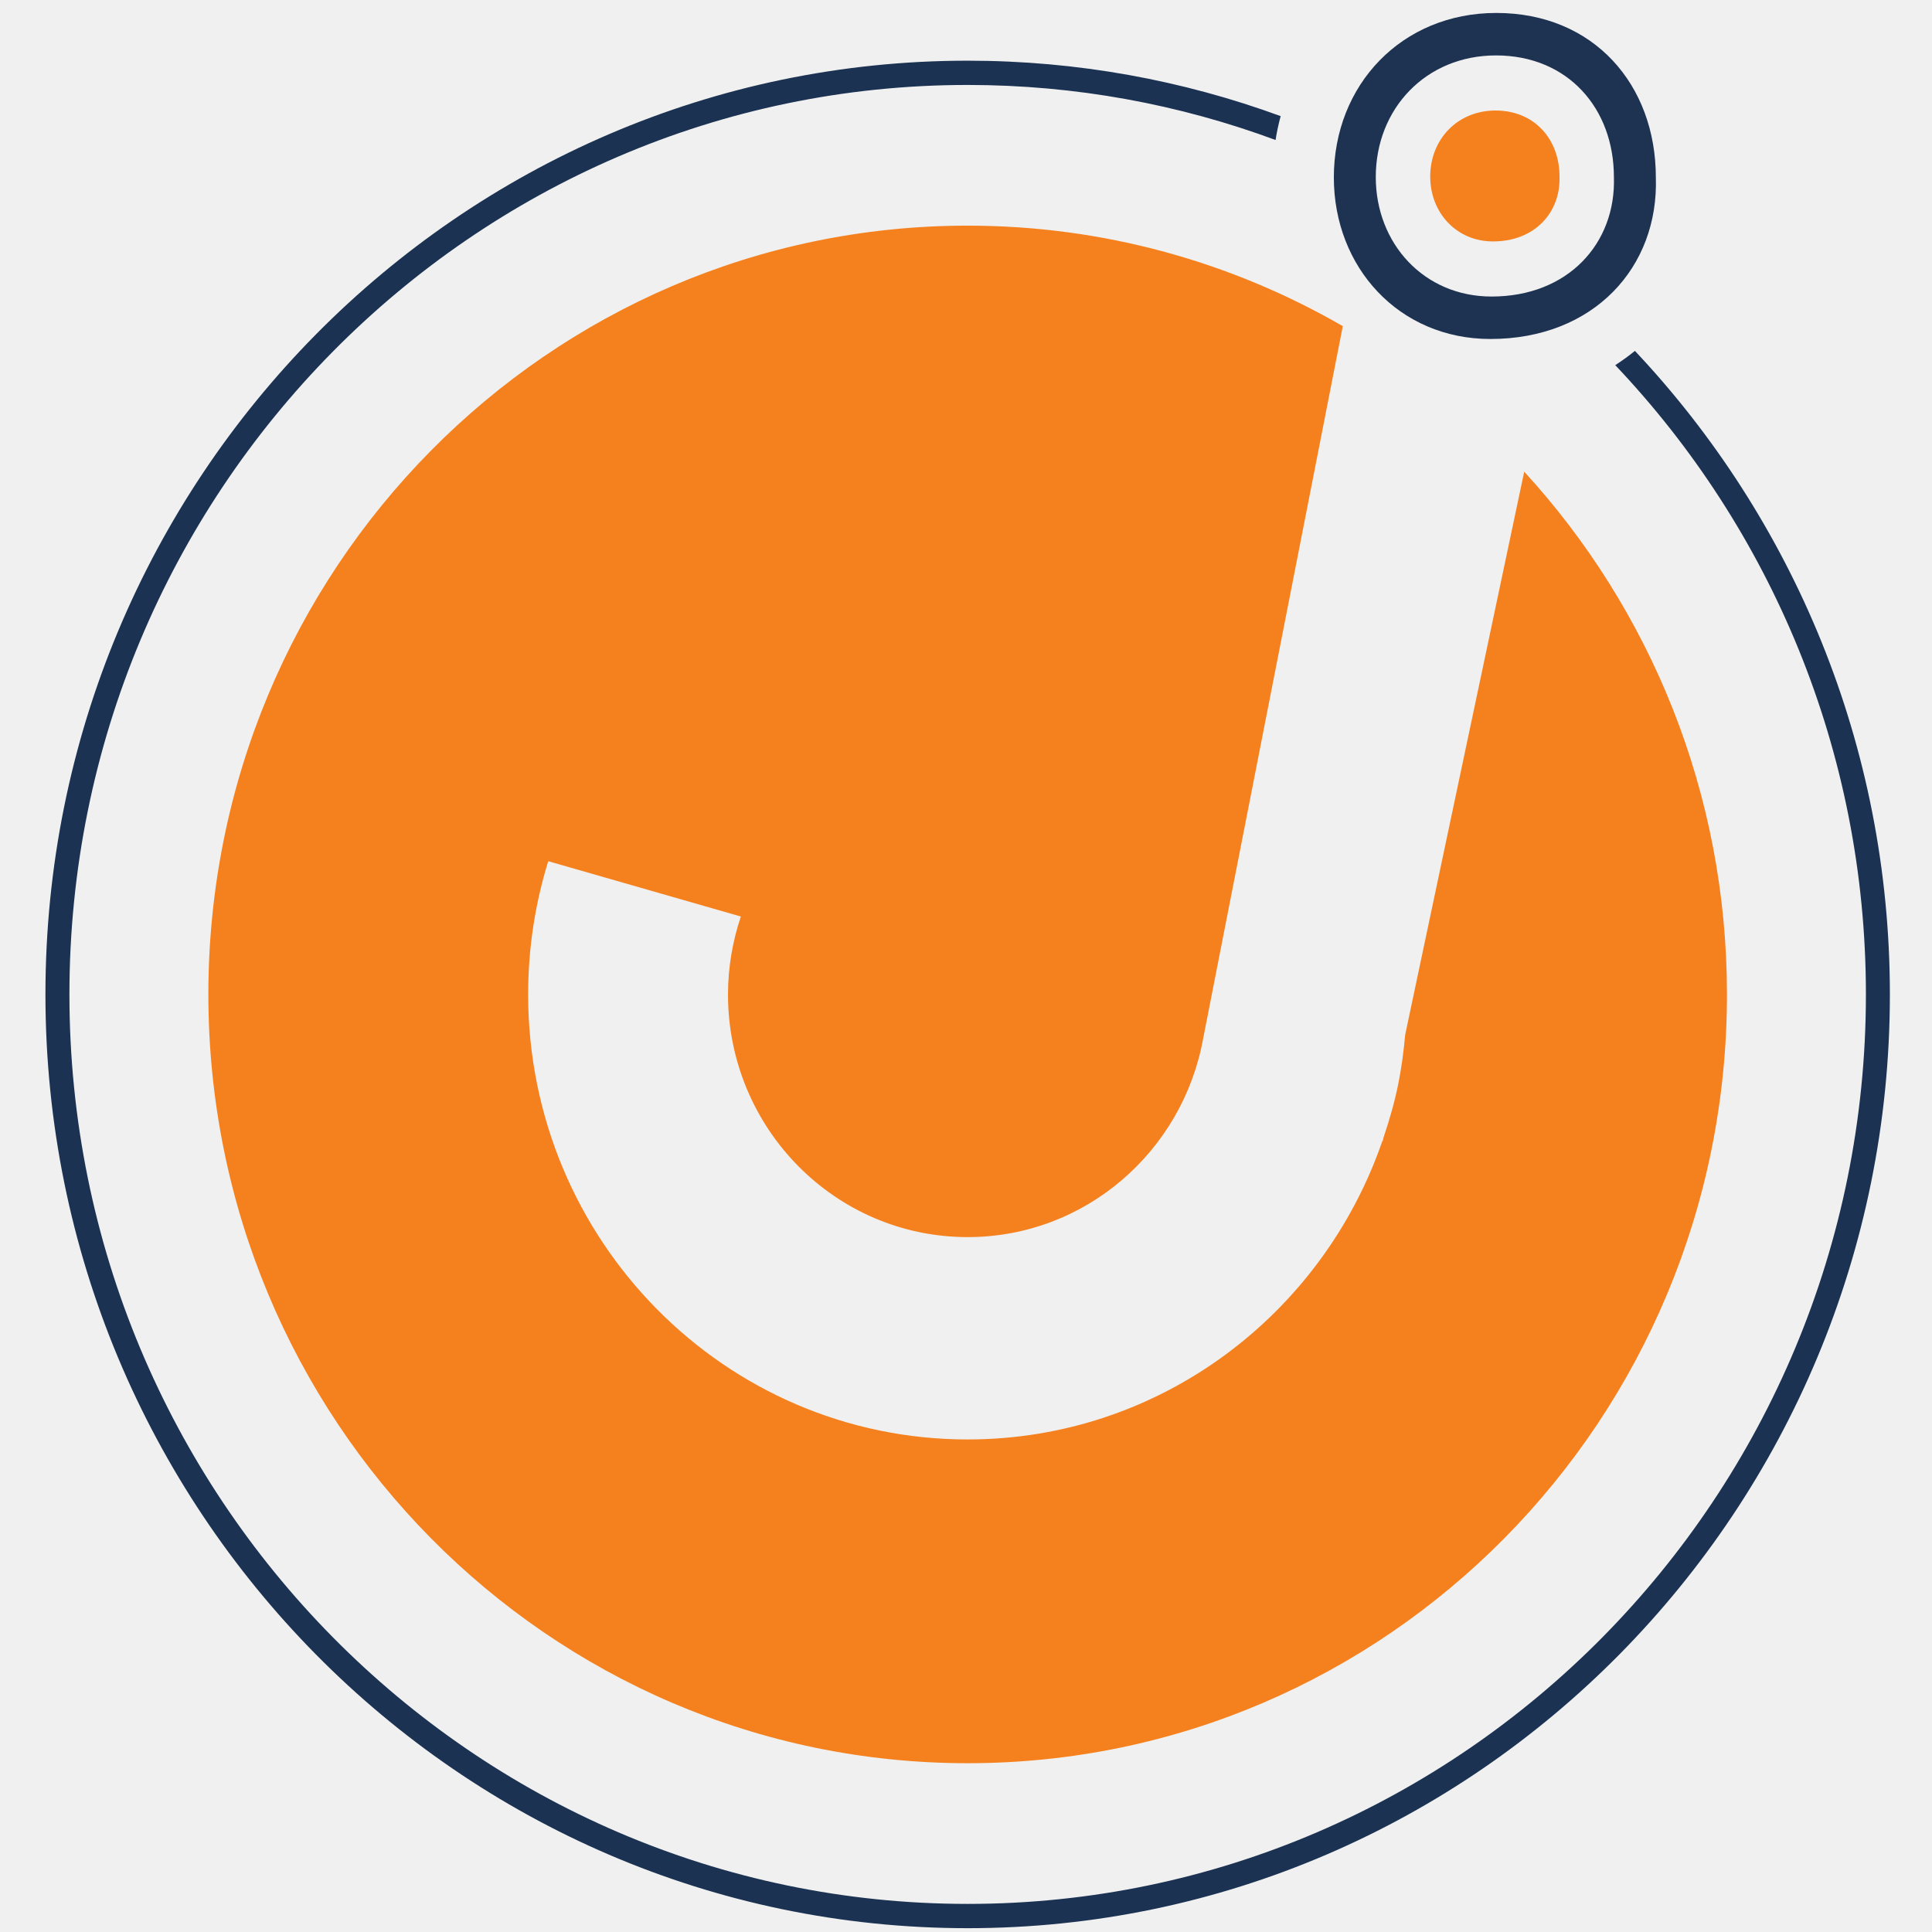
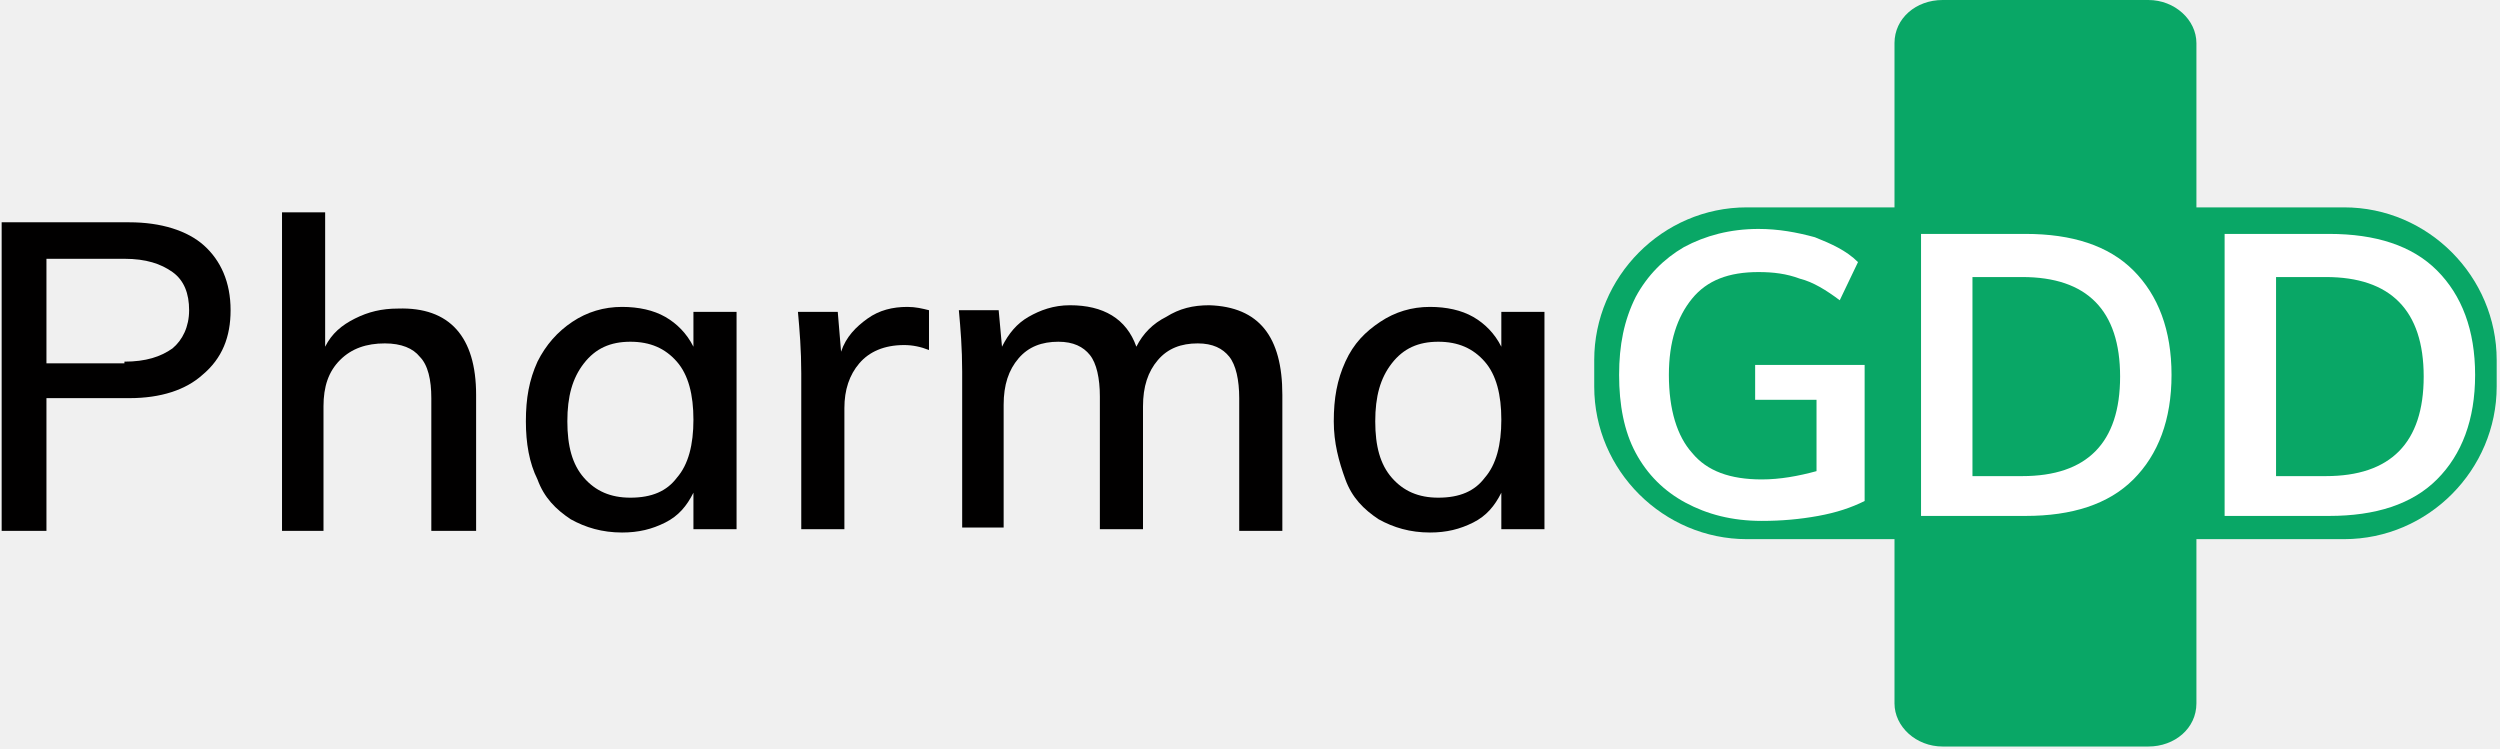
- <svg xmlns="http://www.w3.org/2000/svg" width="256" height="256" id="svg3338" version="1.1">
-   <defs id="defs3340" />
-   <g id="layer1" transform="translate(-45.79196,68.33641)">
-     <g id="g3069" transform="matrix(2.567425,0,0,-2.599524,243.9486,-53.69262)">
-       <path d="m 0,0 c -1.959,0 -3.367,-1.47 -3.367,-3.366 0,-1.838 1.347,-3.307 3.244,-3.307 2.143,0 3.489,1.469 3.429,3.307 C 3.306,-1.47 2.02,0 0,0" style="fill:#f5811e;fill-opacity:1;fill-rule:nonzero;stroke:none" id="path3071" />
-     </g>
-     <g id="g3073" transform="matrix(2.567425,0,0,-2.599524,243.432,-29.04418)">
-       <path d="m 0,0 c -3.494,0 -5.976,2.708 -5.976,6.089 0,3.494 2.594,6.201 6.202,6.201 3.72,0 6.088,-2.707 6.088,-6.201 C 6.425,2.708 3.946,0 0,0 m 0.245,14.455 c -4.879,0 -8.385,-3.66 -8.385,-8.385 0,-4.574 3.354,-8.234 8.079,-8.234 5.337,0 8.692,3.66 8.54,8.234 0,4.725 -3.203,8.385 -8.234,8.385" style="fill:#1e3352;fill-opacity:1;fill-rule:nonzero;stroke:none" id="path3075" />
-     </g>
-     <g id="g3077" transform="matrix(2.567425,0,0,-2.599524,247.7584,-5.836152)">
-       <path d="m 0,0 -6.145,-28.711 c -0.077,-0.849 -0.189,-1.688 -0.357,-2.507 -0.192,-0.942 -0.462,-1.852 -0.767,-2.745 l -0.033,-0.157 -0.017,0.009 c -3.089,-8.855 -11.495,-15.219 -21.405,-15.219 -12.527,0 -22.683,10.155 -22.683,22.684 0,2.366 0.365,4.646 1.037,6.791 l 9.941,-2.82 c -0.424,-1.248 -0.664,-2.58 -0.664,-3.971 0,-6.832 5.538,-12.37 12.369,-12.37 6.067,0 11.104,4.372 12.157,10.134 l 7.204,36.301 c -5.712,3.254 -12.316,5.122 -19.361,5.122 -21.642,0 -39.187,-17.546 -39.187,-39.187 0,-21.644 17.545,-39.187 39.187,-39.187 21.643,0 39.188,17.543 39.188,39.187 C 10.464,-16.354 6.489,-6.993 0,0" style="fill:#f5811e;fill-opacity:1;fill-rule:nonzero;stroke:none" id="path3079" />
-     </g>
-     <g id="g3081" transform="matrix(2.567425,0,0,-2.599524,262.4258,-21.84324)">
-       <path d="m 0,0 c -0.323,-0.262 -0.664,-0.502 -1.014,-0.728 8.002,-8.335 12.936,-19.637 12.936,-32.076 0,-25.562 -20.797,-46.358 -46.359,-46.358 -25.562,0 -46.358,20.796 -46.358,46.358 0,25.562 20.796,46.359 46.358,46.359 5.58,0 10.932,-0.992 15.891,-2.806 0.066,0.413 0.154,0.819 0.263,1.217 -5.047,1.826 -10.485,2.826 -16.154,2.826 -26.244,0 -47.596,-21.351 -47.596,-47.596 0,-26.245 21.352,-47.596 47.596,-47.596 26.244,0 47.596,21.351 47.596,47.596 C 13.159,-20.096 8.144,-8.543 0,0" style="fill:#1b3252;fill-opacity:1;fill-rule:nonzero;stroke:none" id="path3083" />
-     </g>
+ <svg xmlns="http://www.w3.org/2000/svg" version="1.1" id="Calque_1" x="0px" y="0px" viewBox="0 0 150.7 45.1" style="enable-background:new 0 0 150.7 45.1;" xml:space="preserve">
+   <style type="text/css">
+ 	.st0{fill:#09A766;}
+ 	.st1{fill:#010000;}
+ 	.st2{fill:#FFFFFF;}
+ </style>
+   <path class="st0" d="M141.3,12.5h-8.9l0-9.9c0-1.4-1.3-2.6-2.9-2.6h-12.4c-1.6,0-2.9,1.1-2.9,2.6l0,9.9h-8.9c-5.1,0-9.2,4.2-9.2,9.2  v1.6c0,5.1,4.2,9.2,9.2,9.2h8.9l0,9.9c0,1.4,1.3,2.6,2.9,2.6h12.4c1.6,0,2.9-1.1,2.9-2.6l0-9.9h8.9c5.1,0,9.2-4.2,9.2-9.2v-1.6  C150.5,16.7,146.4,12.5,141.3,12.5z" />
+   <g>
+     <path class="st1" d="M0.1,13.4h7.7c1.9,0,3.5,0.5,4.5,1.4s1.6,2.2,1.6,3.9c0,1.6-0.5,2.9-1.7,3.9C11.2,23.5,9.7,24,7.8,24h-5v8H0.1   V13.4z M7.5,21.8c1.3,0,2.2-0.3,2.9-0.8c0.6-0.5,1-1.3,1-2.3c0-1-0.3-1.8-1-2.3c-0.7-0.5-1.6-0.8-2.9-0.8H2.8v6.3H7.5z" />
+     <path class="st1" d="M28.7,23.8v8.2H26v-8c0-1.1-0.2-2-0.7-2.5c-0.4-0.5-1.1-0.8-2.1-0.8c-1.1,0-2,0.3-2.7,1c-0.7,0.7-1,1.6-1,2.8   v7.5H17V12.8h2.6v8.1c0.4-0.8,1-1.3,1.8-1.7c0.8-0.4,1.6-0.6,2.6-0.6C27.1,18.5,28.7,20.3,28.7,23.8z" />
+     <path class="st1" d="M44.4,18.8v13.1h-2.6v-2.2c-0.4,0.8-0.9,1.4-1.7,1.8c-0.8,0.4-1.6,0.6-2.6,0.6c-1.2,0-2.2-0.3-3.1-0.8   c-0.9-0.6-1.6-1.3-2-2.4c-0.5-1-0.7-2.2-0.7-3.5c0-1.4,0.2-2.5,0.7-3.6c0.5-1,1.2-1.8,2.1-2.4c0.9-0.6,1.9-0.9,3-0.9   c1,0,1.9,0.2,2.6,0.6c0.7,0.4,1.3,1,1.7,1.8v-2.1H44.4z M40.8,28.8c0.7-0.8,1-2,1-3.5c0-1.5-0.3-2.7-1-3.5s-1.6-1.2-2.8-1.2   c-1.2,0-2.1,0.4-2.8,1.3s-1,2-1,3.5c0,1.5,0.3,2.6,1,3.4c0.7,0.8,1.6,1.2,2.8,1.2C39.3,30,40.2,29.6,40.8,28.8z" />
+     <path class="st1" d="M56,18.7L56,21.1c-0.5-0.2-1-0.3-1.5-0.3c-1.2,0-2.1,0.4-2.7,1.1c-0.6,0.7-0.9,1.6-0.9,2.7v7.3h-2.6v-9.4   c0-1.4-0.1-2.6-0.2-3.7h2.4l0.2,2.4c0.3-0.9,0.9-1.5,1.6-2c0.7-0.5,1.5-0.7,2.4-0.7C55.2,18.5,55.6,18.6,56,18.7z" />
+     <path class="st1" d="M77.3,23.8v8.2h-2.6v-8c0-1.1-0.2-2-0.6-2.5c-0.4-0.5-1-0.8-1.9-0.8c-1,0-1.8,0.3-2.4,1   c-0.6,0.7-0.9,1.6-0.9,2.8v7.4h-2.6v-8c0-1.1-0.2-2-0.6-2.5c-0.4-0.5-1-0.8-1.9-0.8c-1,0-1.8,0.3-2.4,1c-0.6,0.7-0.9,1.6-0.9,2.8   v7.4H58v-9.4c0-1.4-0.1-2.6-0.2-3.7h2.4l0.2,2.2c0.4-0.8,0.9-1.4,1.6-1.8c0.7-0.4,1.5-0.7,2.5-0.7c2,0,3.4,0.8,4,2.5   c0.4-0.8,1-1.4,1.8-1.8c0.8-0.5,1.6-0.7,2.6-0.7C75.9,18.5,77.3,20.3,77.3,23.8z" />
+     <path class="st1" d="M93.1,18.8v13.1h-2.6v-2.2c-0.4,0.8-0.9,1.4-1.7,1.8c-0.8,0.4-1.6,0.6-2.6,0.6c-1.2,0-2.2-0.3-3.1-0.8   c-0.9-0.6-1.6-1.3-2-2.4s-0.7-2.2-0.7-3.5c0-1.4,0.2-2.5,0.7-3.6s1.2-1.8,2.1-2.4c0.9-0.6,1.9-0.9,3-0.9c1,0,1.9,0.2,2.6,0.6   c0.7,0.4,1.3,1,1.7,1.8v-2.1H93.1z M89.5,28.8c0.7-0.8,1-2,1-3.5c0-1.5-0.3-2.7-1-3.5s-1.6-1.2-2.8-1.2c-1.2,0-2.1,0.4-2.8,1.3   s-1,2-1,3.5c0,1.5,0.3,2.6,1,3.4c0.7,0.8,1.6,1.2,2.8,1.2C88,30,88.9,29.6,89.5,28.8z" />
+   </g>
+   <g>
+     <path class="st2" d="M112.4,22v8.2c-0.8,0.4-1.7,0.7-2.8,0.9c-1.1,0.2-2.2,0.3-3.4,0.3c-1.8,0-3.3-0.4-4.6-1.1s-2.3-1.7-3-3   c-0.7-1.3-1-2.9-1-4.7c0-1.8,0.3-3.3,1-4.7c0.7-1.3,1.7-2.3,2.9-3c1.3-0.7,2.8-1.1,4.5-1.1c1.2,0,2.3,0.2,3.4,0.5   c1,0.4,1.9,0.8,2.6,1.5l-1.1,2.3c-0.8-0.6-1.6-1.1-2.4-1.3c-0.8-0.3-1.6-0.4-2.5-0.4c-1.8,0-3.1,0.5-4,1.6   c-0.9,1.1-1.4,2.6-1.4,4.6c0,2.1,0.5,3.7,1.4,4.7c0.9,1.1,2.3,1.6,4.2,1.6c1.1,0,2.2-0.2,3.3-0.5v-4.3h-3.7V22H112.4z" />
+     <path class="st2" d="M115.8,14.1h6.3c2.8,0,5,0.7,6.5,2.2c1.5,1.5,2.3,3.6,2.3,6.3c0,2.7-0.8,4.8-2.3,6.3c-1.5,1.5-3.7,2.2-6.5,2.2   h-6.3V14.1z M121.9,28.7c3.9,0,5.9-2,5.9-6c0-4-2-6-5.9-6h-3v12H121.9z" />
+     <path class="st2" d="M134.1,14.1h6.3c2.8,0,5,0.7,6.5,2.2c1.5,1.5,2.3,3.6,2.3,6.3c0,2.7-0.8,4.8-2.3,6.3c-1.5,1.5-3.7,2.2-6.5,2.2   h-6.3V14.1z M140.2,28.7c3.9,0,5.9-2,5.9-6c0-4-2-6-5.9-6h-3v12H140.2z" />
  </g>
</svg>
